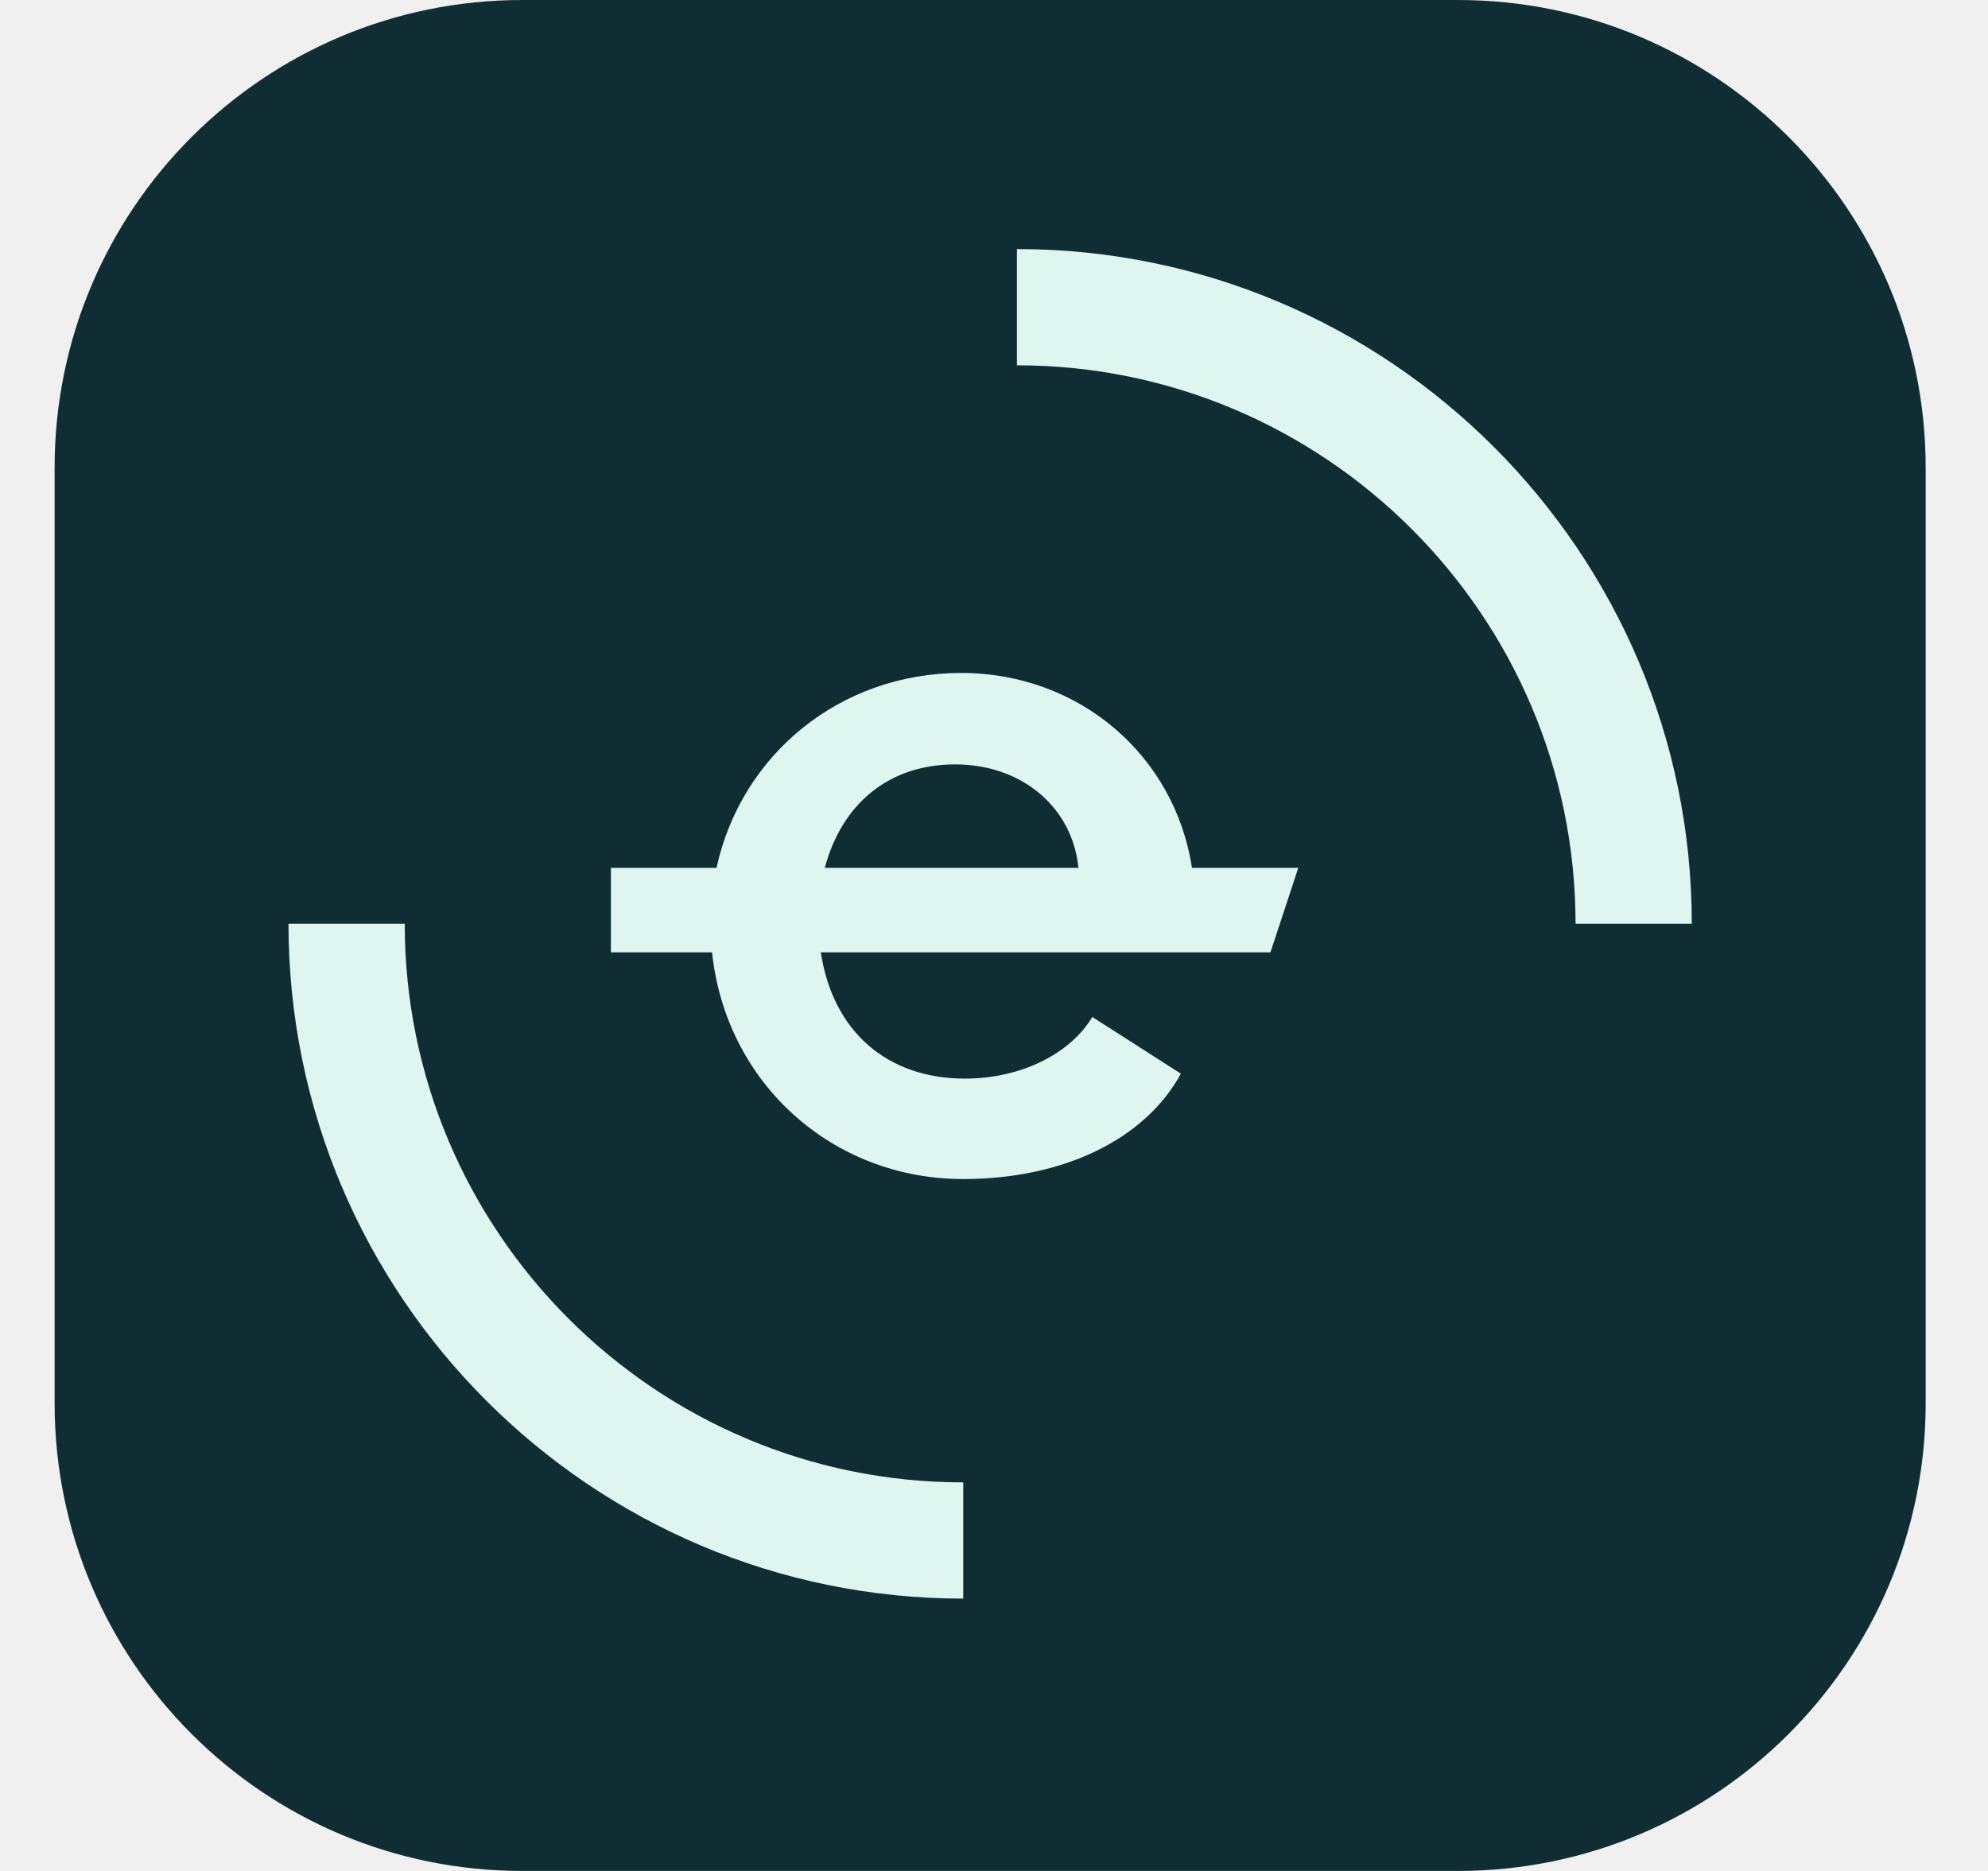
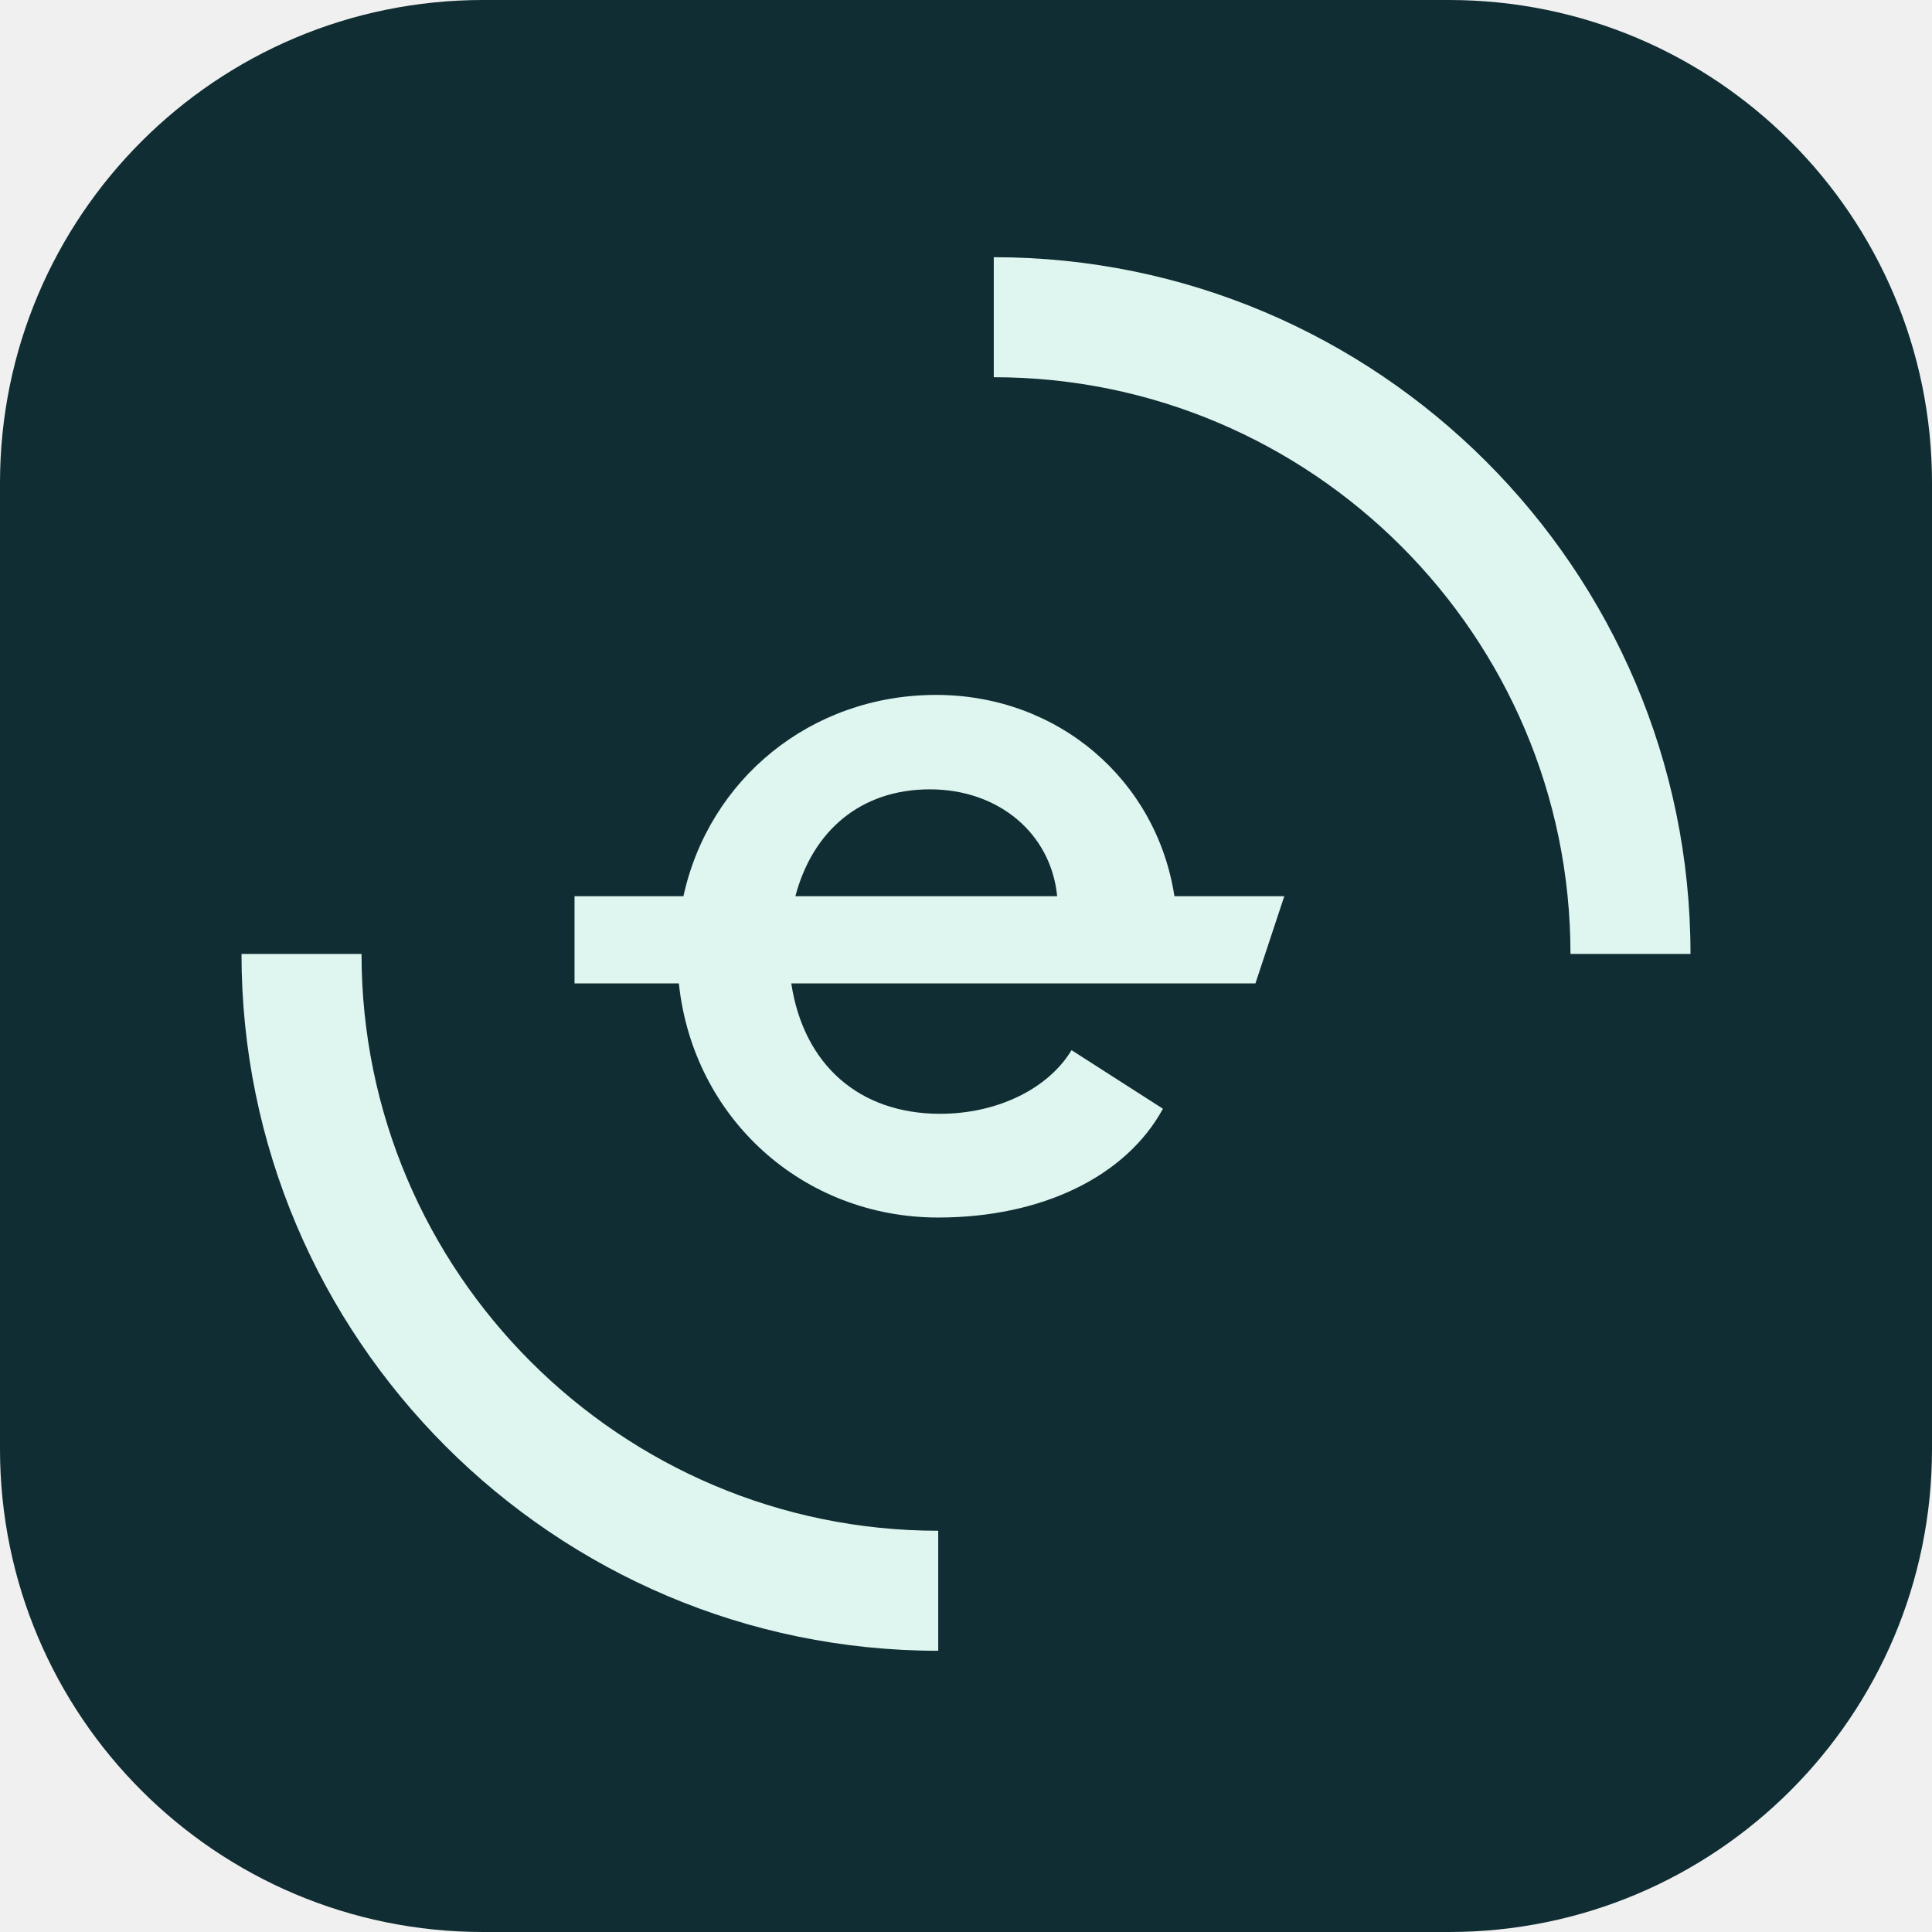
- <svg xmlns="http://www.w3.org/2000/svg" width="17" height="16" viewBox="0 0 17 16" fill="none">
+ <svg xmlns="http://www.w3.org/2000/svg" width="16" height="16" viewBox="0 0 16 16" fill="none">
  <g clip-path="url(#clip0_1742_9287)">
-     <rect x="0.467" width="16" height="16" rx="4" fill="#0F2D32" />
-     <path d="M10.193 7.422C10.046 6.463 9.233 5.755 8.219 5.755C7.183 5.755 6.338 6.453 6.127 7.422H5.224V8.144H6.089C6.206 9.262 7.117 10.083 8.236 10.083C9.095 10.083 9.792 9.743 10.098 9.182L9.341 8.697C9.146 9.02 8.72 9.224 8.252 9.224C7.581 9.224 7.121 8.816 7.019 8.144H10.864L11.102 7.422H10.193ZM8.168 6.537C8.737 6.537 9.171 6.903 9.222 7.422H7.053C7.198 6.877 7.598 6.537 8.168 6.537Z" fill="#DFF5EF" />
-     <path d="M8.696 2.13C11.878 2.13 14.467 4.719 14.467 7.9H13.473C13.473 5.267 11.33 3.124 8.696 3.124V2.13Z" fill="#DFF5EF" />
-     <path d="M2.467 7.9H3.461C3.461 10.534 5.603 12.677 8.237 12.677V13.671C5.055 13.671 2.467 11.082 2.467 7.9Z" fill="#DFF5EF" />
+     <rect width="16" height="16" rx="4" fill="#0F2D32" />
+     <path d="M9.726 7.422C9.579 6.463 8.766 5.755 7.752 5.755C6.716 5.755 5.871 6.453 5.66 7.422H4.758V8.144H5.622C5.74 9.262 6.651 10.083 7.769 10.083C8.628 10.083 9.325 9.743 9.631 9.182L8.874 8.697C8.679 9.02 8.254 9.224 7.786 9.224C7.114 9.224 6.655 8.816 6.553 8.144H10.397L10.636 7.422H9.726ZM7.701 6.537C8.271 6.537 8.704 6.903 8.755 7.422H6.587C6.731 6.877 7.131 6.537 7.701 6.537Z" fill="#DFF5EF" />
+     <path d="M8.23 2.13C11.411 2.13 14 4.719 14 7.9H13.006C13.006 5.267 10.863 3.124 8.23 3.124V2.13Z" fill="#DFF5EF" />
+     <path d="M2 7.9H2.994C2.994 10.534 5.137 12.677 7.77 12.677V13.671C4.589 13.671 2 11.082 2 7.9Z" fill="#DFF5EF" />
  </g>
  <defs>
    <clipPath id="clip0_1742_9287">
-       <rect x="0.467" width="16" height="16" rx="4" fill="white" />
+       <rect width="16" height="16" rx="4" fill="white" />
    </clipPath>
  </defs>
</svg>
